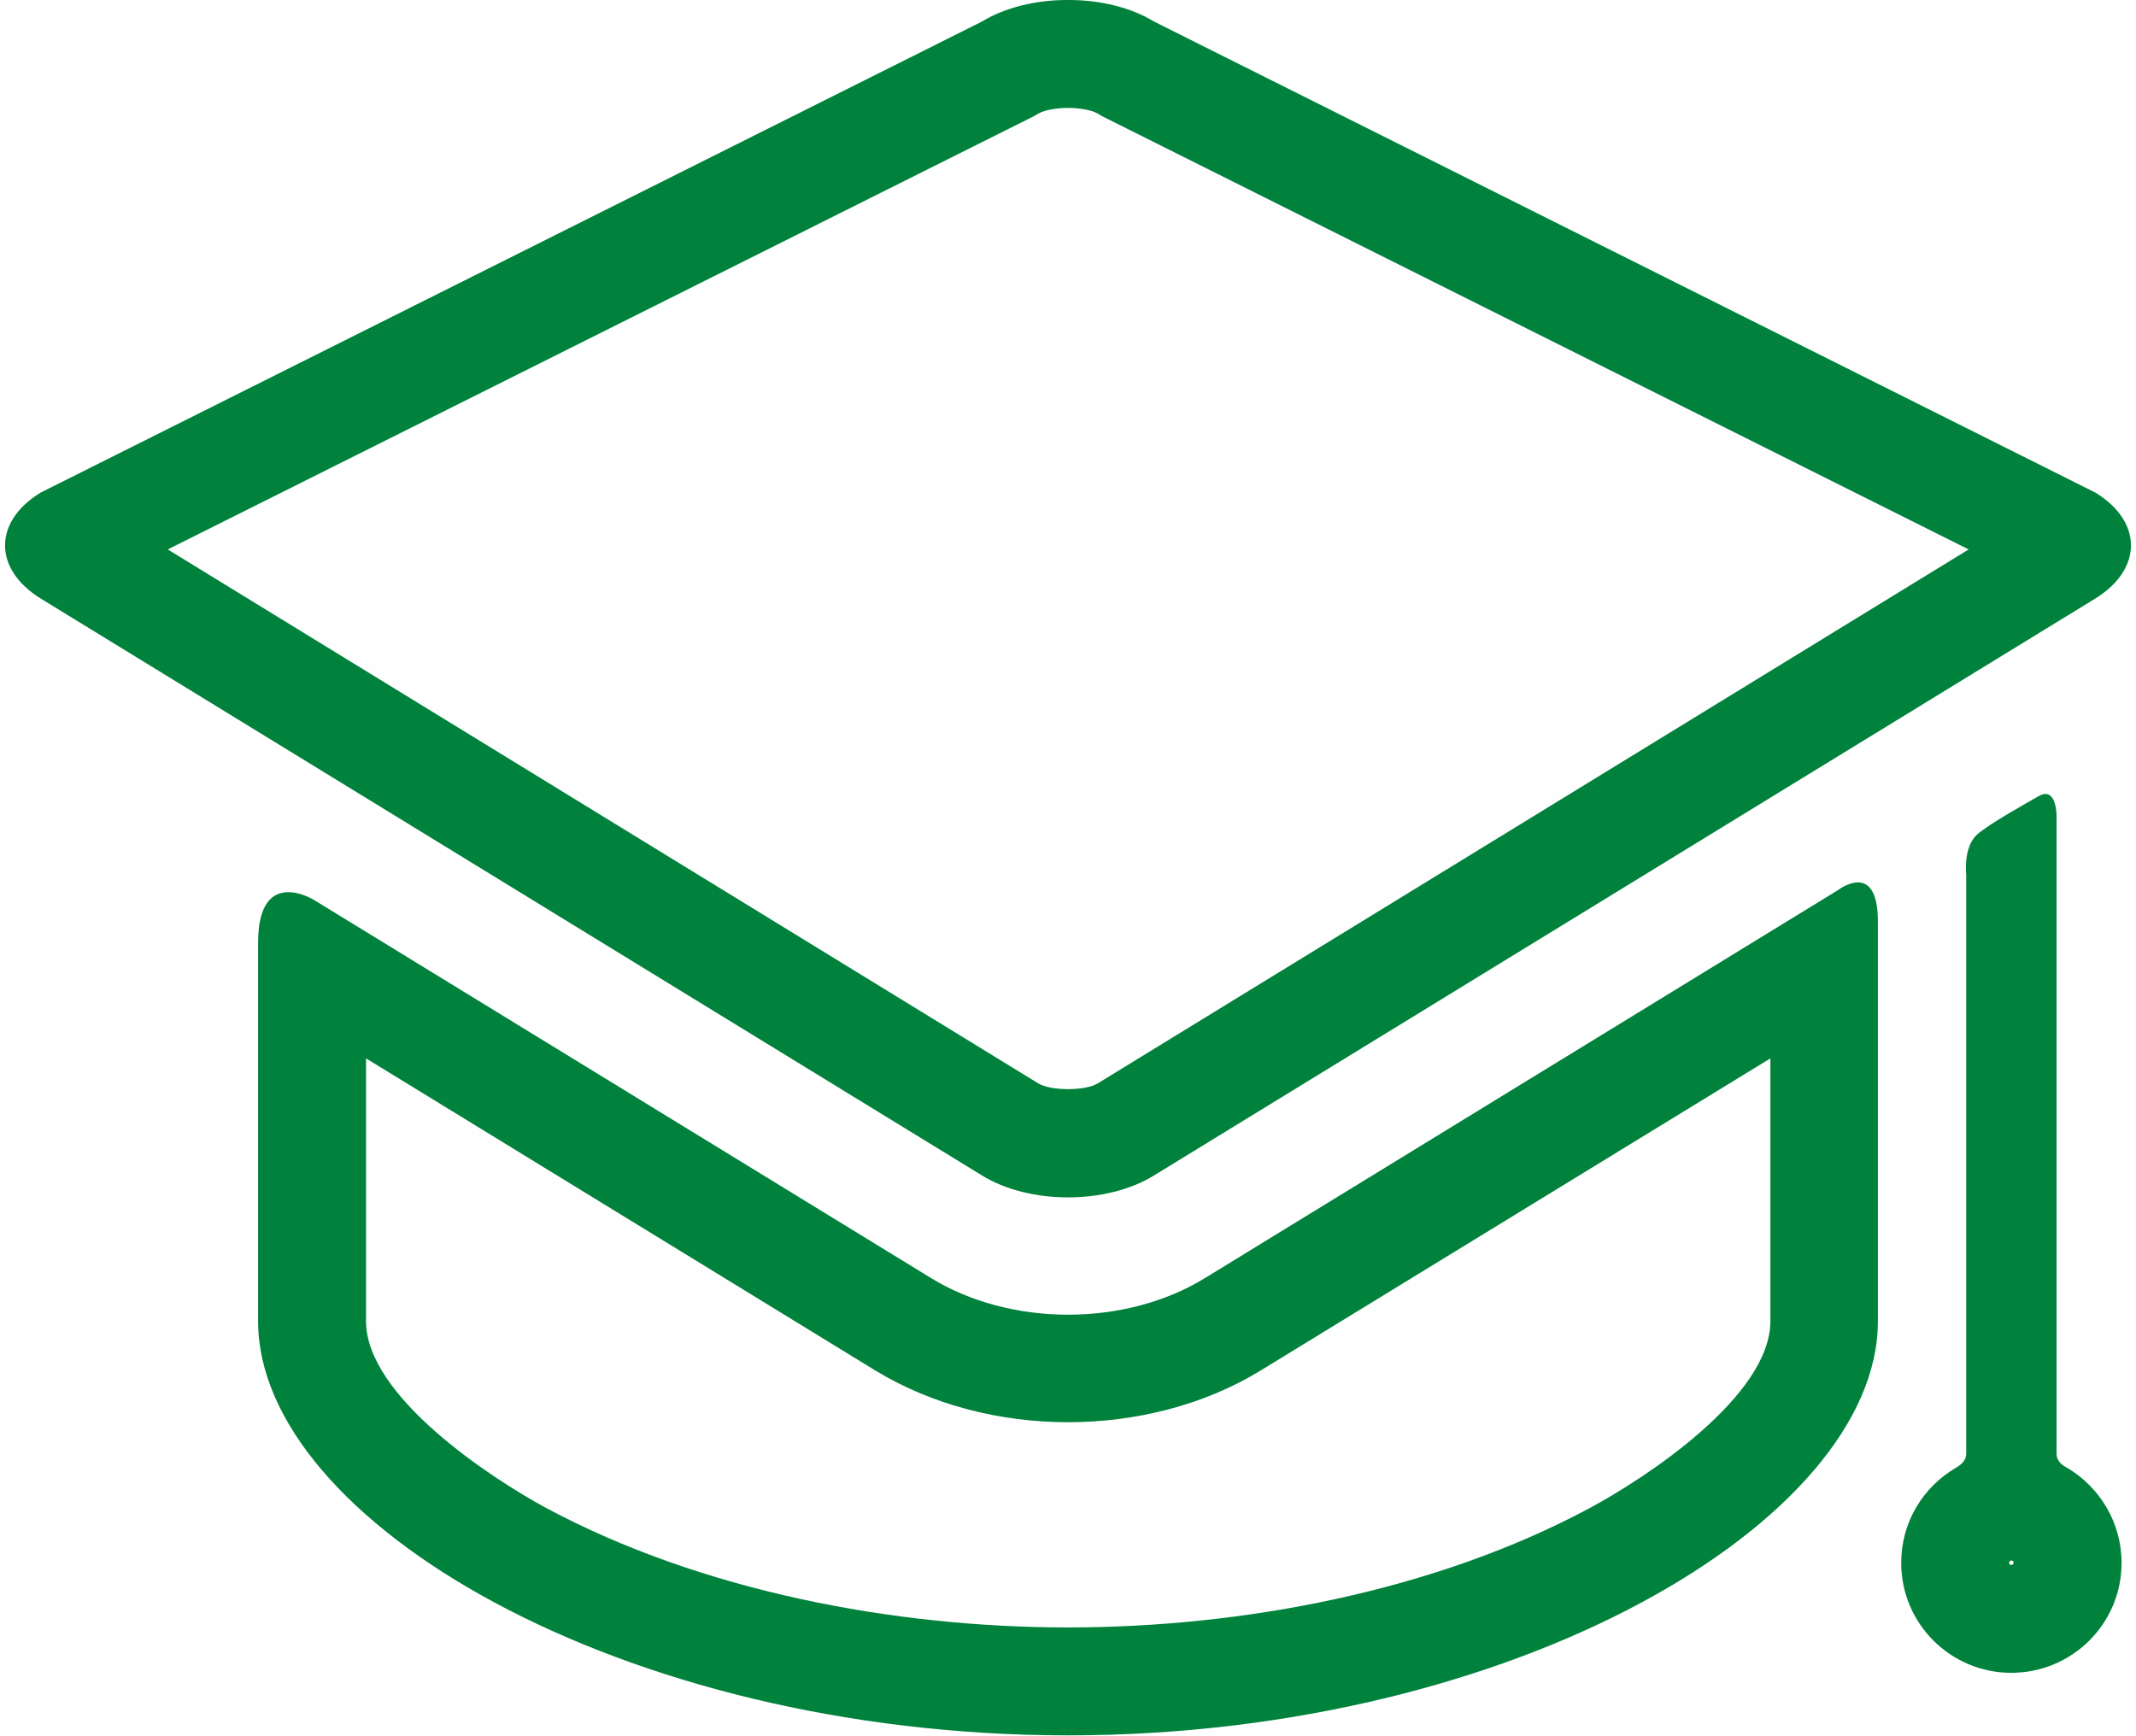
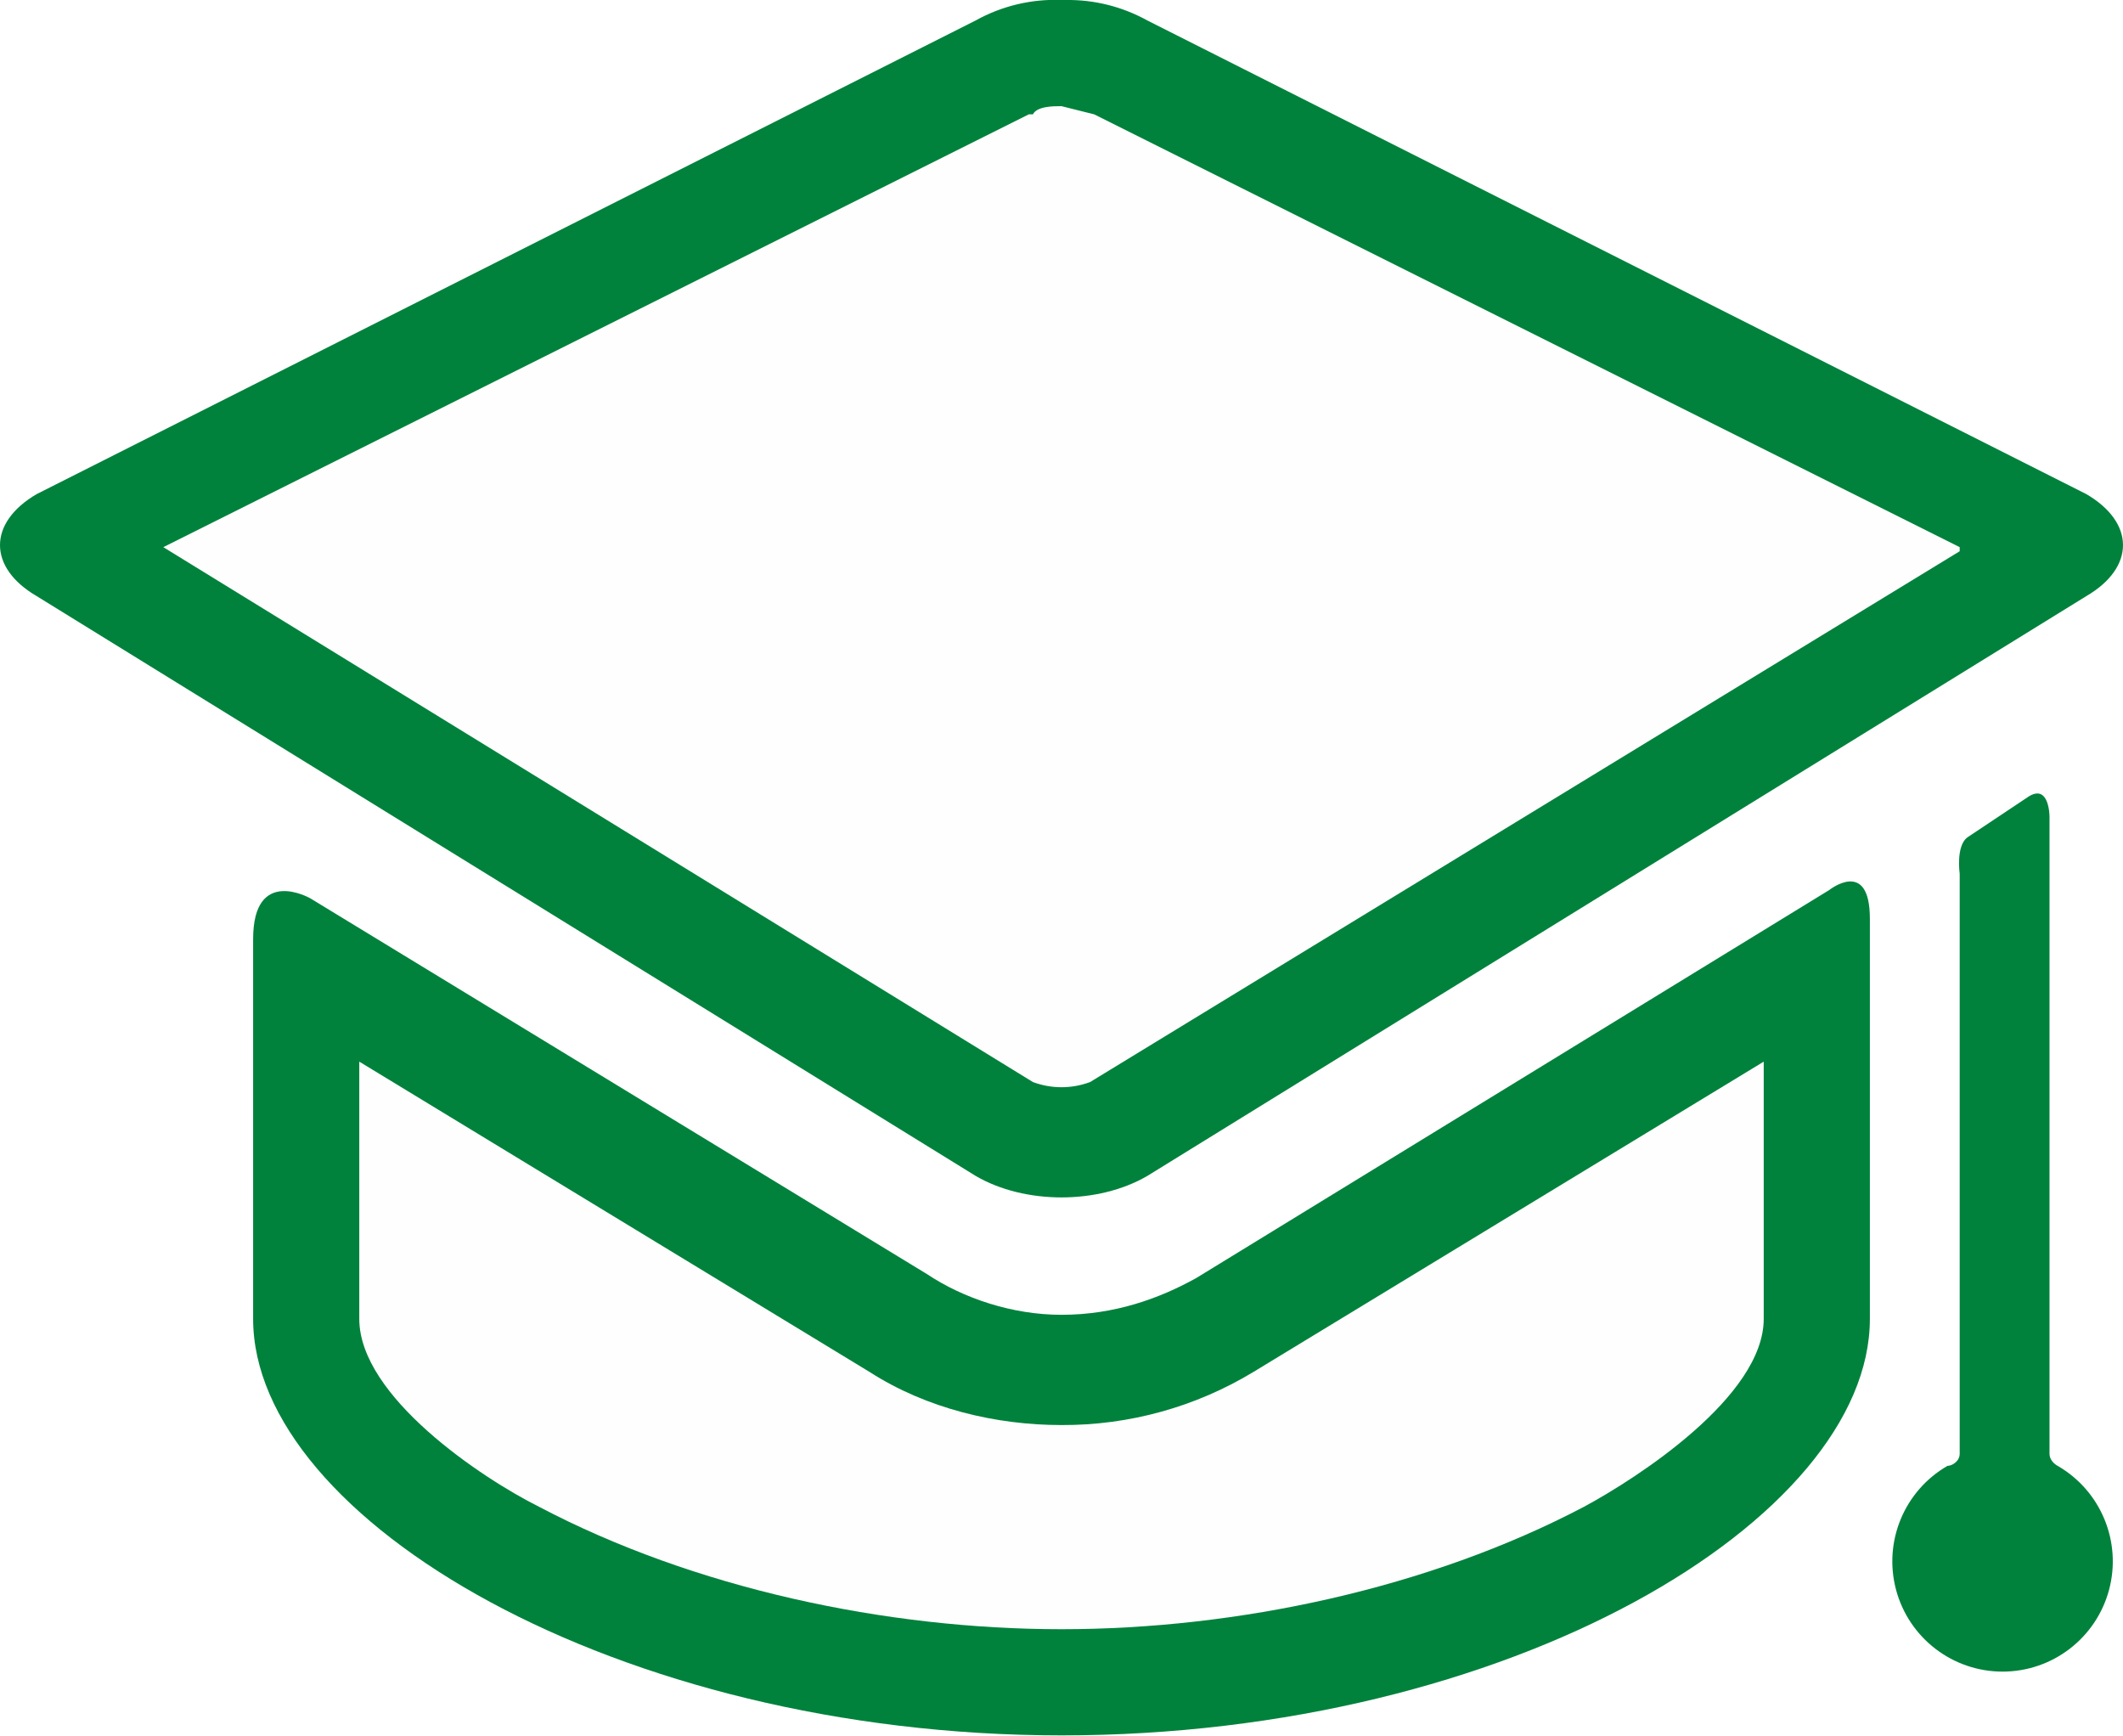
- <svg xmlns="http://www.w3.org/2000/svg" xml:space="preserve" width="208px" height="169px" version="1.1" shape-rendering="geometricPrecision" text-rendering="geometricPrecision" image-rendering="optimizeQuality" fill-rule="evenodd" clip-rule="evenodd" viewBox="0 0 52 42.45">
-   <g id="Слой_x0020_1">
-     <g id="_1560244404160">
-       <g>
-         <path fill="#00823C" fill-rule="nonzero" d="M29.34 31.27c-0.93,0.57 -2.11,0.89 -3.34,0.89 -1.22,0 -2.41,-0.32 -3.34,-0.89l-15.11 -9.26c0,0 -1.36,-0.84 -1.36,1.05l0 9.26c0,4.87 8.87,10.13 19.81,10.13 10.94,0 19.81,-5.26 19.81,-10.13l0 -9.78c0,-1.52 -0.97,-0.77 -0.97,-0.77l-15.5 9.5z" />
-         <path fill="#00823C" fill-rule="nonzero" d="M51.13 14.64c1.16,-0.72 1.16,-1.88 0,-2.59l-23.02 -11.52c-0.57,-0.35 -1.33,-0.53 -2.08,-0.53l-0.05 0c-0.76,0 -1.52,0.18 -2.09,0.53l-23.02 11.52c-1.16,0.71 -1.16,1.87 0,2.59l23.02 14.11c1.16,0.72 3.06,0.72 4.22,0l23.02 -14.11z" />
-         <path fill="#00823C" fill-rule="nonzero" d="M50.18 35.56l0 -15.59c0,0 0.01,-0.74 -0.43,-0.5 -0.35,0.2 -1.21,0.68 -1.51,0.94 -0.35,0.31 -0.27,0.99 -0.27,0.99l0 14.16c0,0.2 -0.18,0.3 -0.26,0.35 -0.8,0.47 -1.33,1.33 -1.33,2.32 0,1.49 1.21,2.69 2.69,2.69 1.49,0 2.7,-1.2 2.7,-2.69 0,-0.99 -0.54,-1.86 -1.34,-2.33 -0.08,-0.04 -0.25,-0.14 -0.25,-0.34z" />
-       </g>
-       <g>
-         <g>
-           <path fill="#FEFEFE" d="M49.07 38.17c0,0 -0.01,0.01 -0.02,0.01 -0.02,0.01 -0.03,0.03 -0.03,0.05 0,0.03 0.02,0.05 0.05,0.05 0.03,0 0.06,-0.02 0.06,-0.05 0,-0.02 -0.01,-0.04 -0.03,-0.05 -0.01,0 -0.02,-0.01 -0.03,-0.01z" />
-         </g>
-         <g>
-           <path fill="#FEFEFE" d="M48.03 13.44l-21.2 -10.6 -0.1 -0.06c-0.17,-0.1 -0.5,-0.14 -0.7,-0.14l-0.05 0c-0.2,0 -0.54,0.04 -0.71,0.14l-0.1 0.06 -21.19 10.6 21.29 13.06c0.31,0.19 1.15,0.19 1.46,0l21.3 -13.06z" />
-         </g>
-         <g>
-           <path fill="#FEFEFE" d="M8.83 25.89l0 6.43c0,1.83 3.04,3.83 4.41,4.57 3.79,2.03 8.5,2.92 12.76,2.92 4.27,0 8.98,-0.89 12.76,-2.92 1.38,-0.74 4.42,-2.74 4.42,-4.57l0 -6.43 -12.46 7.63c-1.4,0.86 -3.08,1.27 -4.72,1.27 -1.64,0 -3.31,-0.41 -4.72,-1.27l-12.45 -7.63z" />
-         </g>
-       </g>
-     </g>
+ <svg xmlns="http://www.w3.org/2000/svg" fill-rule="evenodd" clip-rule="evenodd" image-rendering="optimizeQuality" shape-rendering="geometricPrecision" text-rendering="geometricPrecision" viewBox="0 0 52 42.5">
+   <g fill="#00823C" fill-rule="nonzero">
+     <path d="M29.3 31.3c-.9.5-2 .9-3.3.9-1.2 0-2.4-.4-3.3-1L7.6 22s-1.4-.8-1.4 1v9.3c0 4.9 8.9 10.2 19.8 10.2 11 0 19.8-5.3 19.8-10.2v-9.8c0-1.5-1-.7-1-.7l-15.5 9.5z" />
+     <path d="M51.1 14.6c1.2-.7 1.2-1.8 0-2.5L28.1.5a4 4 0 0 0-2-.5H26a4 4 0 0 0-2.1.5L.9 12.1c-1.2.7-1.2 1.8 0 2.5l23 14.2c1.2.7 3 .7 4.2 0l23-14.2zM50.2 35.6V20s0-.8-.5-.5l-1.5 1c-.3.2-.2.9-.2.9v14.2c0 .2-.2.3-.3.3a2.7 2.7 0 1 0 2.7 0s-.2-.1-.2-.3z" />
  </g>
+   <path fill="#FEFEFE" d="M49 38.2h.1zM48 13.4L26.8 2.8l-.8-.2c-.2 0-.6 0-.7.2h-.1L4 13.4l21.3 13.1a2 2 0 0 0 1.4 0l21.3-13z" />
+   <path fill="#FEFEFE" d="M8.8 25.9v6.4c0 1.9 3 3.9 4.4 4.6 3.8 2 8.5 3 12.8 3 4.3 0 9-1 12.8-3 1.3-.7 4.4-2.7 4.4-4.6V26l-12.5 7.6a9 9 0 0 1-4.7 1.3c-1.6 0-3.3-.4-4.7-1.3L8.8 26z" />
</svg>
